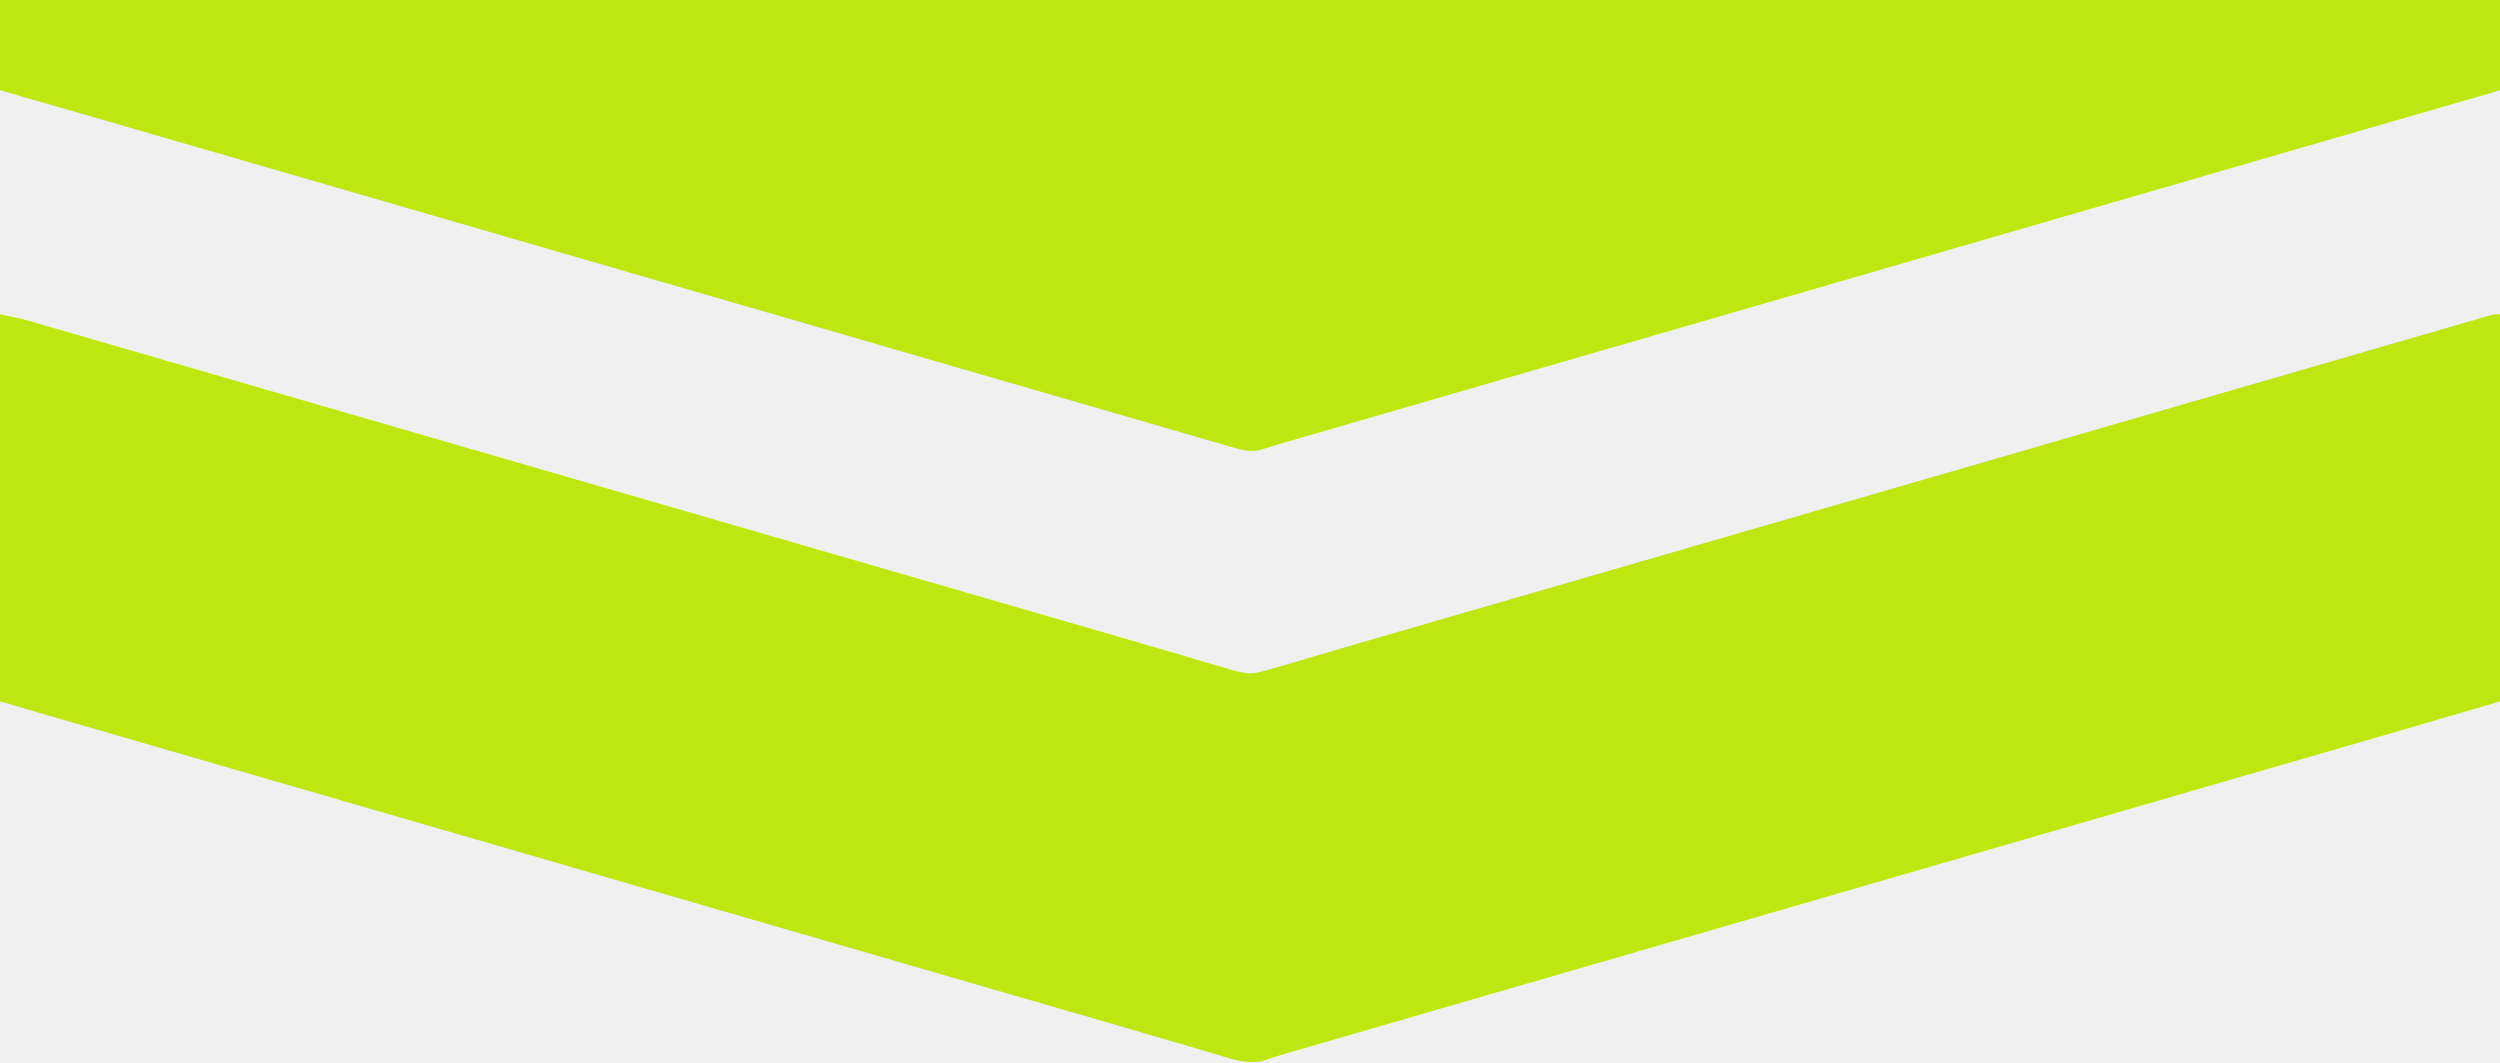
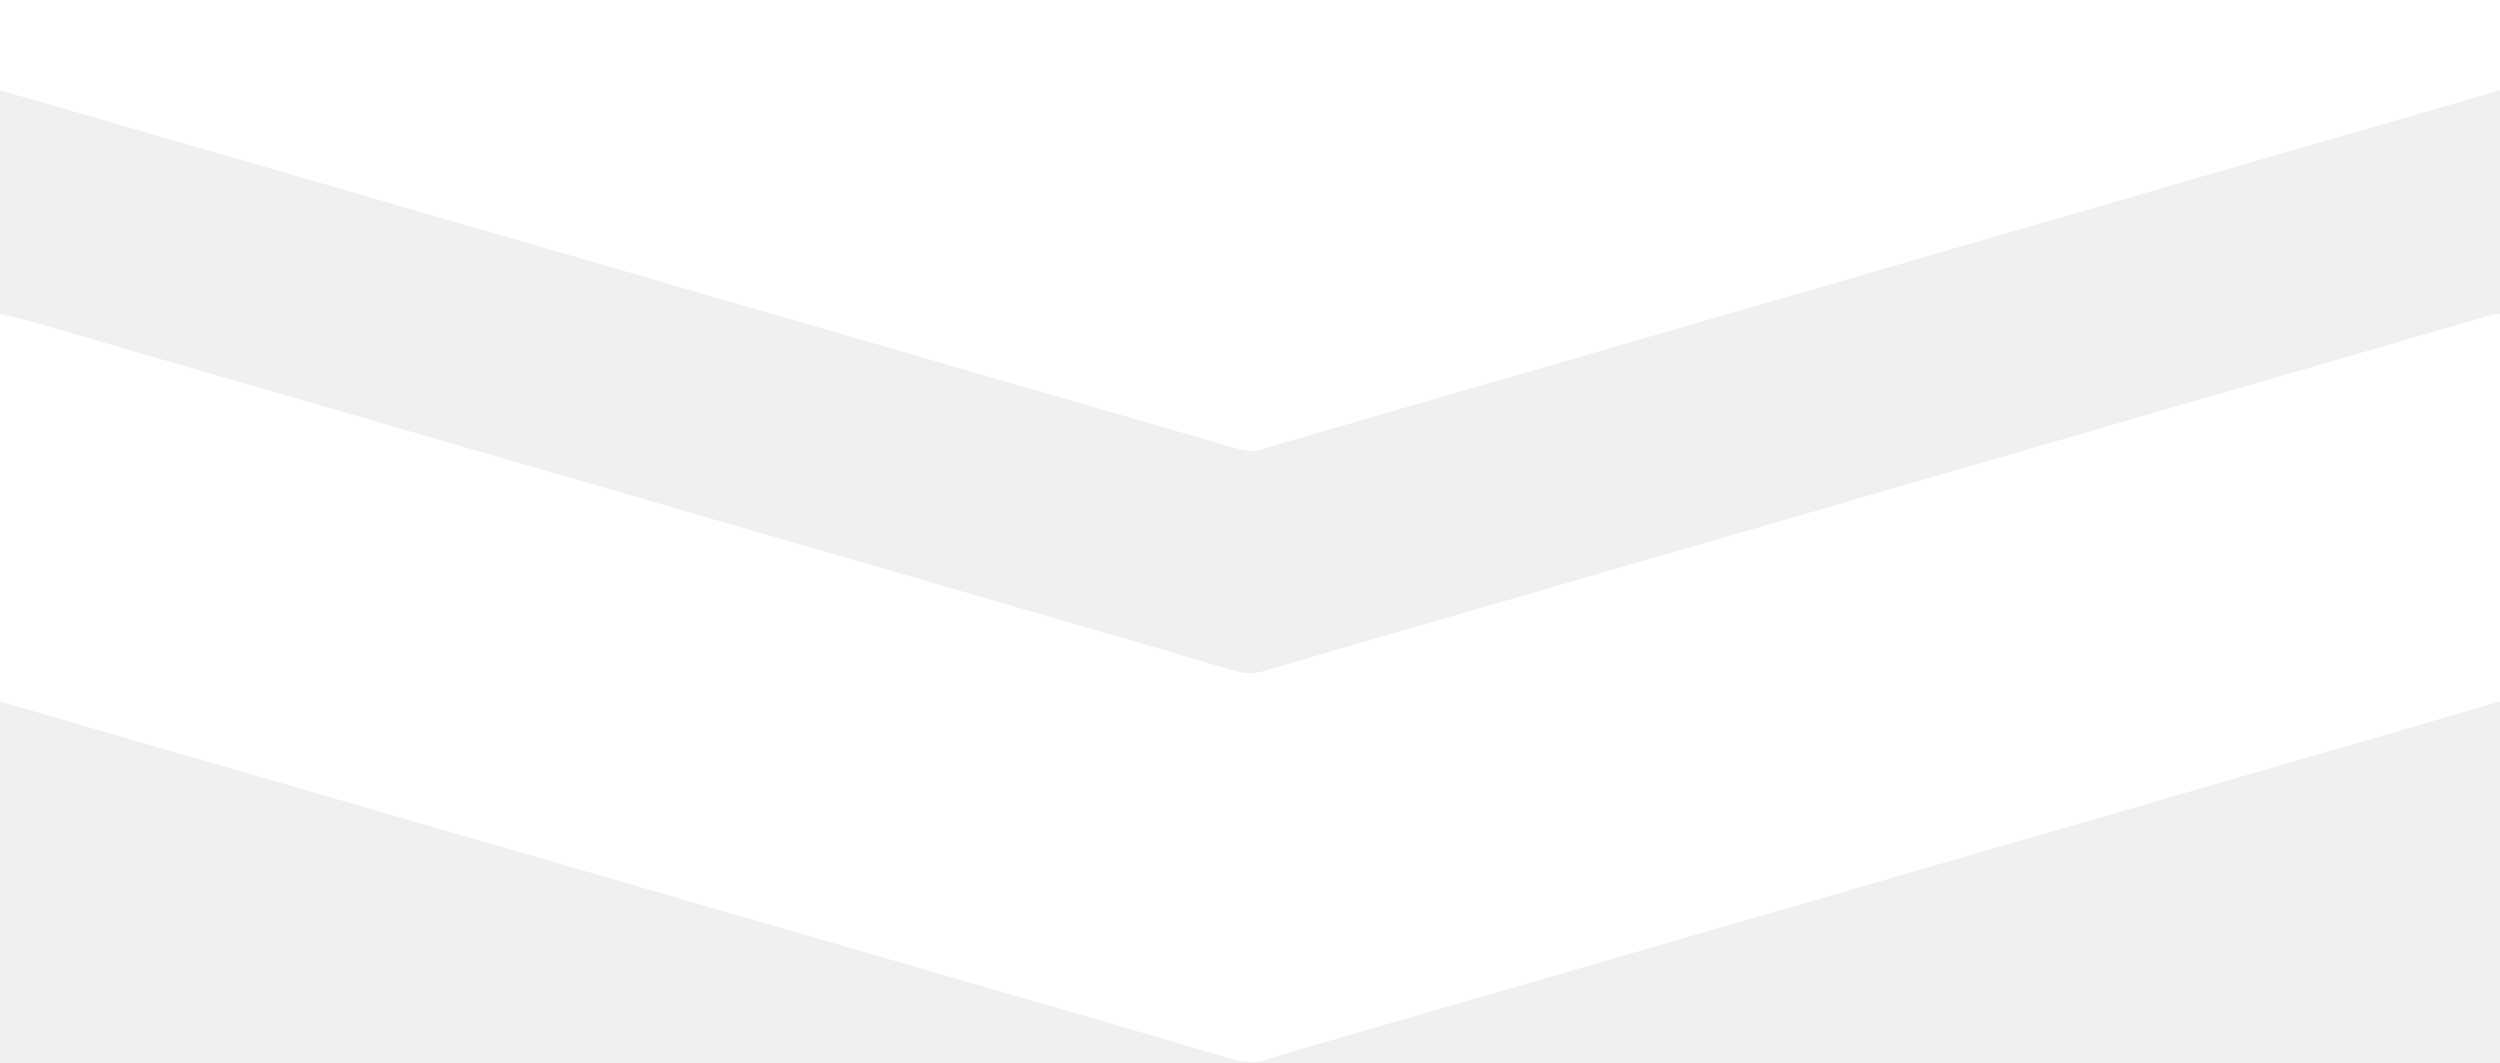
<svg xmlns="http://www.w3.org/2000/svg" version="1.1" width="1440" height="612">
-   <path d="M0 0 C6.246 1.249 12.228 2.515 18.302 4.296 C19.457 4.63 19.457 4.63 20.635 4.97 C23.171 5.702 25.704 6.441 28.238 7.18 C30.052 7.705 31.866 8.23 33.68 8.755 C38.547 10.164 43.413 11.578 48.278 12.993 C53.384 14.477 58.491 15.956 63.598 17.436 C71.854 19.829 80.109 22.224 88.363 24.621 C98.533 27.575 108.703 30.523 118.875 33.469 C121.744 34.3 124.612 35.13 127.481 35.961 C128.173 36.162 128.865 36.362 129.579 36.569 C137.216 38.781 144.852 40.996 152.488 43.211 C163.715 46.467 174.941 49.723 186.168 52.977 C186.882 53.184 187.596 53.39 188.332 53.604 C191.943 54.65 195.555 55.697 199.166 56.744 C205.643 58.621 212.119 60.498 218.595 62.375 C222.188 63.417 225.782 64.458 229.375 65.5 C230.813 65.917 232.25 66.333 233.688 66.75 C234.399 66.956 235.111 67.162 235.844 67.375 C307 88 378.156 108.625 520.469 149.875 C521.906 150.292 523.344 150.708 524.781 151.125 C528.375 152.167 531.969 153.208 535.563 154.25 C542.03 156.125 548.497 157.999 554.964 159.873 C558.555 160.914 562.147 161.955 565.738 162.996 C566.449 163.202 567.161 163.408 567.893 163.621 C575.82 165.918 583.747 168.216 591.673 170.516 C592.389 170.724 593.106 170.932 593.843 171.146 C597.463 172.196 601.082 173.246 604.701 174.296 C611.867 176.376 619.034 178.453 626.202 180.524 C629.038 181.344 631.875 182.164 634.711 182.984 C635.412 183.187 636.114 183.39 636.836 183.599 C645.788 186.188 654.733 188.799 663.671 191.436 C669.835 193.254 676.001 195.063 682.17 196.866 C686.537 198.143 690.899 199.432 695.259 200.732 C698.572 201.715 701.89 202.678 705.207 203.645 C706.39 204.002 707.573 204.359 708.792 204.727 C714.824 206.462 719.825 207.646 726 206 C727.043 205.726 728.087 205.452 729.162 205.169 C733.171 204.066 737.158 202.897 741.145 201.715 C742.675 201.266 744.206 200.818 745.738 200.371 C749.032 199.407 752.325 198.439 755.617 197.468 C760.893 195.913 766.172 194.366 771.451 192.821 C773.27 192.289 775.089 191.756 776.909 191.223 C777.819 190.957 778.73 190.69 779.668 190.416 C782.473 189.595 785.278 188.772 788.083 187.95 C806.881 182.44 825.7 176.998 844.521 171.564 C851.483 169.554 858.444 167.542 865.405 165.531 C867.972 164.789 870.54 164.047 873.107 163.305 C889.866 158.462 906.621 153.608 923.375 148.75 C924.788 148.34 926.202 147.93 927.615 147.521 C933.217 145.896 938.819 144.272 944.422 142.647 C954.346 139.769 964.271 136.892 974.195 134.016 C974.909 133.809 975.622 133.602 976.357 133.389 C979.962 132.344 983.568 131.299 987.173 130.254 C993.647 128.378 1000.121 126.501 1006.595 124.625 C1010.188 123.583 1013.782 122.542 1017.375 121.5 C1018.813 121.083 1020.25 120.667 1021.688 120.25 C1092.844 99.625 1164 79 1237.312 57.75 C1238.024 57.544 1238.736 57.337 1239.469 57.125 C1240.906 56.708 1242.344 56.292 1243.781 55.875 C1247.375 54.833 1250.969 53.792 1254.563 52.75 C1261.03 50.875 1267.497 49.001 1273.964 47.127 C1277.555 46.086 1281.147 45.045 1284.738 44.004 C1285.805 43.695 1285.805 43.695 1286.893 43.379 C1296.991 40.453 1307.088 37.524 1317.184 34.595 C1330.769 30.653 1344.355 26.715 1357.942 22.781 C1359.37 22.368 1360.799 21.954 1362.227 21.541 C1362.939 21.334 1363.65 21.128 1364.384 20.916 C1369.721 19.371 1375.058 17.824 1380.394 16.276 C1387.405 14.243 1394.416 12.213 1401.429 10.186 C1405.126 9.118 1408.823 8.048 1412.518 6.975 C1415.942 5.981 1419.367 4.99 1422.793 4.003 C1424.649 3.466 1426.504 2.926 1428.359 2.386 C1429.46 2.07 1430.561 1.753 1431.696 1.427 C1432.654 1.15 1433.611 0.872 1434.598 0.587 C1437 0 1437 0 1440 0 C1440 73.59 1440 147.18 1440 223 C1365.244 244.852 1365.244 244.852 1339.858 252.185 C1335.972 253.308 1332.086 254.432 1328.201 255.556 C1322.511 257.202 1316.822 258.847 1311.132 260.492 C1295.07 265.136 1279.01 269.785 1262.949 274.434 C1260.562 275.125 1258.175 275.816 1255.788 276.507 C1226.109 285.098 1196.433 293.698 1166.758 302.301 C1156.765 305.199 1146.771 308.096 1136.777 310.992 C1136.065 311.199 1135.353 311.405 1134.619 311.618 C1131.019 312.661 1127.419 313.705 1123.82 314.748 C1117.348 316.624 1110.877 318.499 1104.406 320.375 C1100.812 321.417 1097.219 322.458 1093.625 323.5 C1092.188 323.917 1090.75 324.333 1089.312 324.75 C1018.156 345.375 947 366 871.531 387.875 C870.094 388.292 868.657 388.708 867.219 389.125 C863.623 390.167 860.027 391.21 856.43 392.252 C849.992 394.118 843.553 395.985 837.115 397.851 C833.561 398.881 830.007 399.911 826.453 400.941 C825.748 401.146 825.043 401.35 824.316 401.561 C814.454 404.419 804.592 407.277 794.73 410.134 C789.193 411.739 783.655 413.343 778.118 414.948 C773.63 416.248 769.141 417.548 764.653 418.848 C763.241 419.257 761.829 419.666 760.418 420.076 C757.091 421.04 753.764 422.003 750.435 422.961 C745.139 424.488 739.853 426.026 734.604 427.708 C733.825 427.953 733.047 428.198 732.245 428.45 C730.325 429.06 728.412 429.69 726.499 430.323 C717.078 432.147 707.897 428.444 698.922 425.793 C697.421 425.356 695.92 424.919 694.419 424.483 C691.208 423.549 687.999 422.61 684.79 421.667 C679.677 420.165 674.56 418.673 669.443 417.182 C663.269 415.383 657.096 413.581 650.924 411.776 C640.637 408.768 630.346 405.774 620.051 402.793 C619.341 402.587 618.631 402.382 617.9 402.17 C615.063 401.349 612.226 400.527 609.388 399.706 C602.303 397.655 595.218 395.602 588.134 393.547 C584.593 392.521 581.053 391.494 577.512 390.468 C576.461 390.163 576.461 390.163 575.388 389.852 C567.518 387.57 559.648 385.289 551.777 383.008 C551.065 382.801 550.353 382.595 549.619 382.382 C546.019 381.339 542.419 380.295 538.82 379.252 C532.348 377.376 525.877 375.501 519.406 373.625 C515.812 372.583 512.219 371.542 508.625 370.5 C507.188 370.083 505.75 369.667 504.312 369.25 C503.245 368.941 503.245 368.941 502.156 368.625 C395.422 337.688 395.422 337.688 150.688 266.75 C149.976 266.544 149.264 266.337 148.531 266.125 C147.094 265.708 145.657 265.292 144.219 264.875 C140.623 263.833 137.027 262.79 133.43 261.748 C126.992 259.882 120.553 258.015 114.115 256.149 C110.561 255.119 107.007 254.089 103.453 253.059 C102.395 252.752 102.395 252.752 101.316 252.439 C91.454 249.581 81.592 246.723 71.73 243.866 C66.193 242.261 60.655 240.657 55.118 239.052 C50.63 237.752 46.142 236.452 41.654 235.152 C38.867 234.345 36.079 233.537 33.292 232.729 C31.423 232.188 29.554 231.646 27.685 231.105 C18.449 228.428 9.225 225.713 0 223 C0 149.41 0 75.82 0 0 Z " fill="#BEE712" transform="translate(0,181)" />
-   <path d="M0 0 C475.2 0 950.4 0 1440 0 C1440 17.16 1440 34.32 1440 52 C1434.809 53.5 1429.618 55.001 1424.27 56.547 C1390.052 66.438 1355.835 76.332 1321.625 86.25 C1320.583 86.552 1320.583 86.552 1319.519 86.861 C1313.205 88.691 1306.891 90.522 1300.577 92.353 C1290.653 95.231 1280.729 98.108 1270.805 100.984 C1270.091 101.191 1269.378 101.398 1268.643 101.611 C1265.038 102.656 1261.432 103.701 1257.827 104.746 C1251.353 106.622 1244.879 108.499 1238.405 110.375 C1234.812 111.417 1231.218 112.458 1227.625 113.5 C1226.187 113.917 1224.75 114.333 1223.312 114.75 C1116.578 145.688 1116.578 145.688 869.688 217.25 C868.976 217.456 868.264 217.663 867.531 217.875 C866.094 218.292 864.657 218.708 863.219 219.125 C859.623 220.167 856.026 221.21 852.43 222.252 C845.993 224.118 839.556 225.984 833.12 227.849 C829.568 228.879 826.016 229.908 822.465 230.938 C821.76 231.142 821.055 231.346 820.329 231.557 C810.437 234.424 800.545 237.292 790.653 240.16 C785.089 241.773 779.526 243.386 773.963 244.999 C769.444 246.309 764.926 247.62 760.408 248.93 C757.608 249.742 754.808 250.554 752.007 251.366 C750.12 251.913 748.232 252.461 746.345 253.008 C744.041 253.676 741.735 254.34 739.429 255 C737.032 255.699 734.644 256.427 732.263 257.176 C731.041 257.553 729.819 257.929 728.56 258.316 C727.469 258.663 726.377 259.009 725.253 259.365 C719.657 260.457 714.629 259.021 709.242 257.46 C708.141 257.143 707.04 256.827 705.906 256.5 C704.717 256.154 703.529 255.807 702.305 255.449 C700.405 254.901 700.405 254.901 698.468 254.341 C694.997 253.339 691.527 252.331 688.058 251.322 C684.361 250.248 680.663 249.179 676.964 248.109 C669.965 246.084 662.967 244.054 655.97 242.023 C648.591 239.881 641.212 237.744 633.832 235.607 C620.224 231.668 606.619 227.723 593.014 223.775 C582.922 220.847 572.83 217.921 562.738 214.996 C562.027 214.79 561.316 214.584 560.583 214.371 C556.992 213.331 553.401 212.29 549.809 211.249 C543.342 209.375 536.874 207.5 530.406 205.625 C526.813 204.583 523.219 203.542 519.625 202.5 C518.187 202.083 516.75 201.667 515.312 201.25 C514.601 201.044 513.889 200.838 513.156 200.625 C370.844 159.375 370.844 159.375 159.531 98.125 C158.094 97.708 156.656 97.292 155.219 96.875 C151.623 95.833 148.028 94.791 144.432 93.748 C137.987 91.88 131.542 90.012 125.097 88.144 C121.535 87.112 117.972 86.079 114.41 85.047 C113.704 84.842 112.997 84.637 112.269 84.426 C102.517 81.6 92.765 78.772 83.014 75.943 C77.572 74.364 72.13 72.786 66.688 71.208 C63.009 70.141 59.329 69.074 55.65 68.006 C37.113 62.626 18.563 57.292 0 52 C0 34.84 0 17.68 0 0 Z " fill="#BEE712" transform="translate(0,0)" />
+   <path d="M0 0 C6.246 1.249 12.228 2.515 18.302 4.296 C19.457 4.63 19.457 4.63 20.635 4.97 C23.171 5.702 25.704 6.441 28.238 7.18 C30.052 7.705 31.866 8.23 33.68 8.755 C38.547 10.164 43.413 11.578 48.278 12.993 C53.384 14.477 58.491 15.956 63.598 17.436 C71.854 19.829 80.109 22.224 88.363 24.621 C98.533 27.575 108.703 30.523 118.875 33.469 C121.744 34.3 124.612 35.13 127.481 35.961 C128.173 36.162 128.865 36.362 129.579 36.569 C137.216 38.781 144.852 40.996 152.488 43.211 C163.715 46.467 174.941 49.723 186.168 52.977 C186.882 53.184 187.596 53.39 188.332 53.604 C191.943 54.65 195.555 55.697 199.166 56.744 C205.643 58.621 212.119 60.498 218.595 62.375 C222.188 63.417 225.782 64.458 229.375 65.5 C230.813 65.917 232.25 66.333 233.688 66.75 C234.399 66.956 235.111 67.162 235.844 67.375 C307 88 378.156 108.625 520.469 149.875 C521.906 150.292 523.344 150.708 524.781 151.125 C528.375 152.167 531.969 153.208 535.563 154.25 C542.03 156.125 548.497 157.999 554.964 159.873 C558.555 160.914 562.147 161.955 565.738 162.996 C566.449 163.202 567.161 163.408 567.893 163.621 C575.82 165.918 583.747 168.216 591.673 170.516 C592.389 170.724 593.106 170.932 593.843 171.146 C597.463 172.196 601.082 173.246 604.701 174.296 C611.867 176.376 619.034 178.453 626.202 180.524 C629.038 181.344 631.875 182.164 634.711 182.984 C635.412 183.187 636.114 183.39 636.836 183.599 C645.788 186.188 654.733 188.799 663.671 191.436 C669.835 193.254 676.001 195.063 682.17 196.866 C686.537 198.143 690.899 199.432 695.259 200.732 C698.572 201.715 701.89 202.678 705.207 203.645 C706.39 204.002 707.573 204.359 708.792 204.727 C714.824 206.462 719.825 207.646 726 206 C727.043 205.726 728.087 205.452 729.162 205.169 C733.171 204.066 737.158 202.897 741.145 201.715 C742.675 201.266 744.206 200.818 745.738 200.371 C749.032 199.407 752.325 198.439 755.617 197.468 C760.893 195.913 766.172 194.366 771.451 192.821 C773.27 192.289 775.089 191.756 776.909 191.223 C777.819 190.957 778.73 190.69 779.668 190.416 C782.473 189.595 785.278 188.772 788.083 187.95 C806.881 182.44 825.7 176.998 844.521 171.564 C851.483 169.554 858.444 167.542 865.405 165.531 C867.972 164.789 870.54 164.047 873.107 163.305 C889.866 158.462 906.621 153.608 923.375 148.75 C924.788 148.34 926.202 147.93 927.615 147.521 C933.217 145.896 938.819 144.272 944.422 142.647 C954.346 139.769 964.271 136.892 974.195 134.016 C974.909 133.809 975.622 133.602 976.357 133.389 C979.962 132.344 983.568 131.299 987.173 130.254 C993.647 128.378 1000.121 126.501 1006.595 124.625 C1010.188 123.583 1013.782 122.542 1017.375 121.5 C1018.813 121.083 1020.25 120.667 1021.688 120.25 C1092.844 99.625 1164 79 1237.312 57.75 C1238.024 57.544 1238.736 57.337 1239.469 57.125 C1240.906 56.708 1242.344 56.292 1243.781 55.875 C1247.375 54.833 1250.969 53.792 1254.563 52.75 C1261.03 50.875 1267.497 49.001 1273.964 47.127 C1277.555 46.086 1281.147 45.045 1284.738 44.004 C1285.805 43.695 1285.805 43.695 1286.893 43.379 C1296.991 40.453 1307.088 37.524 1317.184 34.595 C1330.769 30.653 1344.355 26.715 1357.942 22.781 C1359.37 22.368 1360.799 21.954 1362.227 21.541 C1362.939 21.334 1363.65 21.128 1364.384 20.916 C1369.721 19.371 1375.058 17.824 1380.394 16.276 C1387.405 14.243 1394.416 12.213 1401.429 10.186 C1405.126 9.118 1408.823 8.048 1412.518 6.975 C1415.942 5.981 1419.367 4.99 1422.793 4.003 C1424.649 3.466 1426.504 2.926 1428.359 2.386 C1429.46 2.07 1430.561 1.753 1431.696 1.427 C1432.654 1.15 1433.611 0.872 1434.598 0.587 C1437 0 1437 0 1440 0 C1440 73.59 1440 147.18 1440 223 C1365.412 244.803 1365.412 244.803 1339.438 252.305 C1335.528 253.435 1331.618 254.566 1327.709 255.697 C1326.083 256.167 1324.457 256.637 1322.831 257.108 C1322.024 257.341 1321.217 257.574 1320.386 257.815 C1317.97 258.513 1315.555 259.212 1313.139 259.91 C1297.491 264.435 1281.845 268.969 1266.2 273.505 C1262.635 274.539 1259.07 275.572 1255.505 276.606 C1247.003 279.07 1238.502 281.535 1230 284 C1218.646 287.292 1207.292 290.584 1195.938 293.875 C1195.231 294.08 1194.525 294.284 1193.798 294.495 C1169.398 301.568 1144.996 308.634 1120.593 315.697 C1097.082 322.501 1073.571 329.31 1050.062 336.125 C1049.357 336.33 1048.651 336.534 1047.924 336.745 C1041.536 338.597 1035.147 340.449 1028.758 342.301 C1018.764 345.199 1008.771 348.096 998.777 350.992 C998.065 351.199 997.353 351.405 996.619 351.618 C993.019 352.661 989.419 353.705 985.82 354.748 C979.348 356.624 972.877 358.499 966.406 360.375 C962.812 361.417 959.219 362.458 955.625 363.5 C954.188 363.917 952.75 364.333 951.312 364.75 C873.688 387.25 873.688 387.25 871.531 387.875 C870.094 388.292 868.657 388.708 867.219 389.125 C863.623 390.167 860.027 391.21 856.43 392.252 C849.992 394.118 843.553 395.985 837.115 397.851 C833.561 398.881 830.007 399.911 826.453 400.941 C825.748 401.146 825.043 401.35 824.316 401.561 C814.454 404.419 804.592 407.277 794.73 410.134 C789.193 411.739 783.655 413.343 778.118 414.948 C773.63 416.248 769.141 417.548 764.653 418.848 C763.241 419.257 761.829 419.666 760.418 420.076 C757.091 421.04 753.764 422.003 750.435 422.961 C745.139 424.488 739.853 426.026 734.604 427.708 C733.825 427.953 733.047 428.198 732.245 428.45 C730.325 429.06 728.412 429.69 726.499 430.323 C717.078 432.147 707.897 428.444 698.922 425.793 C697.421 425.356 695.92 424.919 694.419 424.483 C691.208 423.549 687.999 422.61 684.79 421.667 C679.677 420.165 674.56 418.673 669.443 417.182 C663.269 415.383 657.096 413.581 650.924 411.776 C640.637 408.768 630.346 405.774 620.051 402.793 C619.341 402.587 618.631 402.382 617.9 402.17 C615.063 401.349 612.226 400.527 609.388 399.706 C602.303 397.655 595.218 395.602 588.134 393.547 C584.593 392.521 581.053 391.494 577.512 390.468 C576.461 390.163 576.461 390.163 575.388 389.852 C567.518 387.57 559.648 385.289 551.777 383.008 C551.065 382.801 550.353 382.595 549.619 382.382 C546.019 381.339 542.419 380.295 538.82 379.252 C532.348 377.376 525.877 375.501 519.406 373.625 C515.812 372.583 512.219 371.542 508.625 370.5 C507.188 370.083 505.75 369.667 504.312 369.25 C503.245 368.941 503.245 368.941 502.156 368.625 C395.422 337.688 395.422 337.688 150.688 266.75 C149.976 266.544 149.264 266.337 148.531 266.125 C147.094 265.708 145.657 265.292 144.219 264.875 C140.623 263.833 137.027 262.79 133.43 261.748 C126.992 259.882 120.553 258.015 114.115 256.149 C110.561 255.119 107.007 254.089 103.453 253.059 C102.395 252.752 102.395 252.752 101.316 252.439 C91.454 249.581 81.592 246.723 71.73 243.866 C66.193 242.261 60.655 240.657 55.118 239.052 C50.63 237.752 46.142 236.452 41.654 235.152 C38.867 234.345 36.079 233.537 33.292 232.729 C31.423 232.188 29.554 231.646 27.685 231.105 C18.449 228.428 9.225 225.713 0 223 C0 149.41 0 75.82 0 0 Z " fill="#FFFFFF" transform="translate(0,181)" />
+   <path d="M0 0 C475.2 0 950.4 0 1440 0 C1440 17.16 1440 34.32 1440 52 C1434.809 53.5 1429.618 55.001 1424.27 56.547 C1390.052 66.438 1355.835 76.332 1321.625 86.25 C1320.583 86.552 1320.583 86.552 1319.519 86.861 C1313.205 88.691 1306.891 90.522 1300.577 92.353 C1290.653 95.231 1280.729 98.108 1270.805 100.984 C1270.091 101.191 1269.378 101.398 1268.643 101.611 C1265.038 102.656 1261.432 103.701 1257.827 104.746 C1251.353 106.622 1244.879 108.499 1238.405 110.375 C1234.812 111.417 1231.218 112.458 1227.625 113.5 C1226.187 113.917 1224.75 114.333 1223.312 114.75 C1116.578 145.688 1116.578 145.688 869.688 217.25 C868.976 217.456 868.264 217.663 867.531 217.875 C866.094 218.292 864.657 218.708 863.219 219.125 C859.623 220.167 856.026 221.21 852.43 222.252 C845.993 224.118 839.556 225.984 833.12 227.849 C829.568 228.879 826.016 229.908 822.465 230.938 C821.76 231.142 821.055 231.346 820.329 231.557 C810.437 234.424 800.545 237.292 790.653 240.16 C785.089 241.773 779.526 243.386 773.963 244.999 C769.444 246.309 764.926 247.62 760.408 248.93 C757.608 249.742 754.808 250.554 752.007 251.366 C750.12 251.913 748.232 252.461 746.345 253.008 C744.041 253.676 741.735 254.34 739.429 255 C737.032 255.699 734.644 256.427 732.263 257.176 C731.041 257.553 729.819 257.929 728.56 258.316 C727.469 258.663 726.377 259.009 725.253 259.365 C719.657 260.457 714.629 259.021 709.242 257.46 C708.141 257.143 707.04 256.827 705.906 256.5 C704.717 256.154 703.529 255.807 702.305 255.449 C700.405 254.901 700.405 254.901 698.468 254.341 C694.997 253.339 691.527 252.331 688.058 251.322 C684.361 250.248 680.663 249.179 676.964 248.109 C669.965 246.084 662.967 244.054 655.97 242.023 C648.591 239.881 641.212 237.744 633.832 235.607 C620.224 231.668 606.619 227.723 593.014 223.775 C582.922 220.847 572.83 217.921 562.738 214.996 C562.027 214.79 561.316 214.584 560.583 214.371 C556.992 213.331 553.401 212.29 549.809 211.249 C543.342 209.375 536.874 207.5 530.406 205.625 C526.813 204.583 523.219 203.542 519.625 202.5 C518.187 202.083 516.75 201.667 515.312 201.25 C514.601 201.044 513.889 200.838 513.156 200.625 C370.844 159.375 370.844 159.375 159.531 98.125 C158.094 97.708 156.656 97.292 155.219 96.875 C151.623 95.833 148.028 94.791 144.432 93.748 C137.987 91.88 131.542 90.012 125.097 88.144 C121.535 87.112 117.972 86.079 114.41 85.047 C113.704 84.842 112.997 84.637 112.269 84.426 C102.517 81.6 92.765 78.772 83.014 75.943 C77.572 74.364 72.13 72.786 66.688 71.208 C63.009 70.141 59.329 69.074 55.65 68.006 C37.113 62.626 18.563 57.292 0 52 C0 34.84 0 17.68 0 0 Z " fill="#FFFFFF" transform="translate(0,0)" />
</svg>
